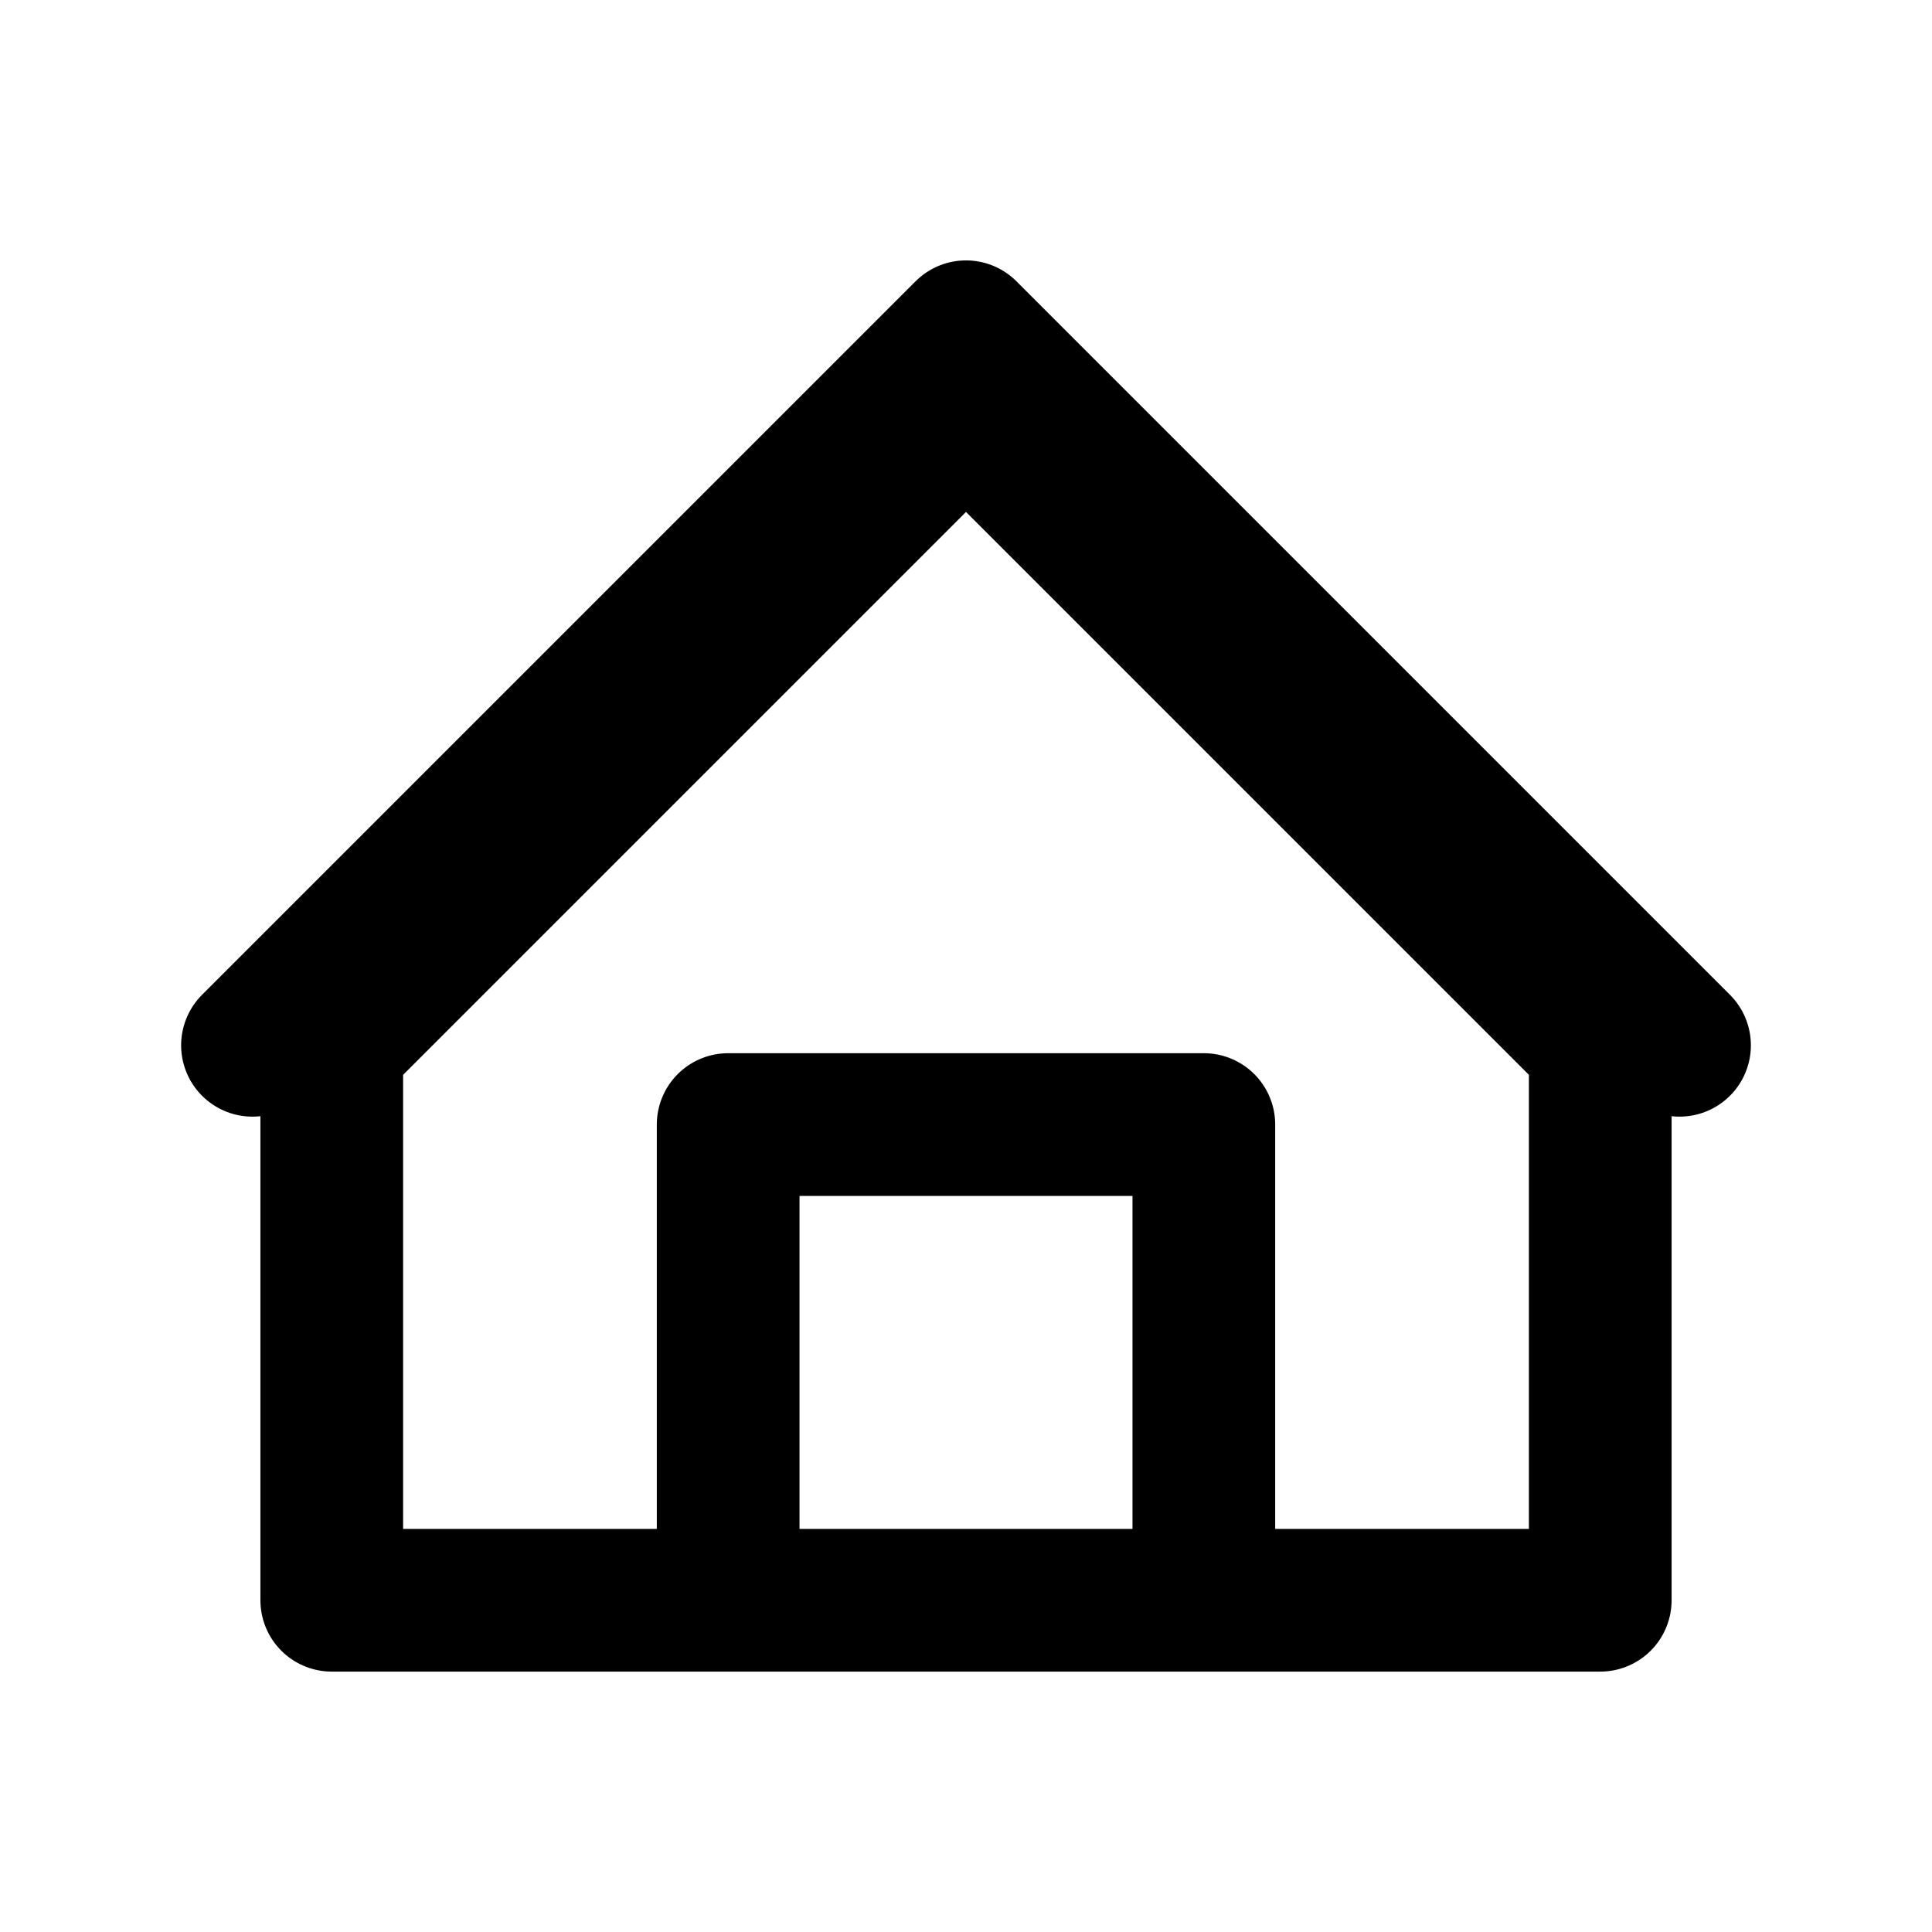
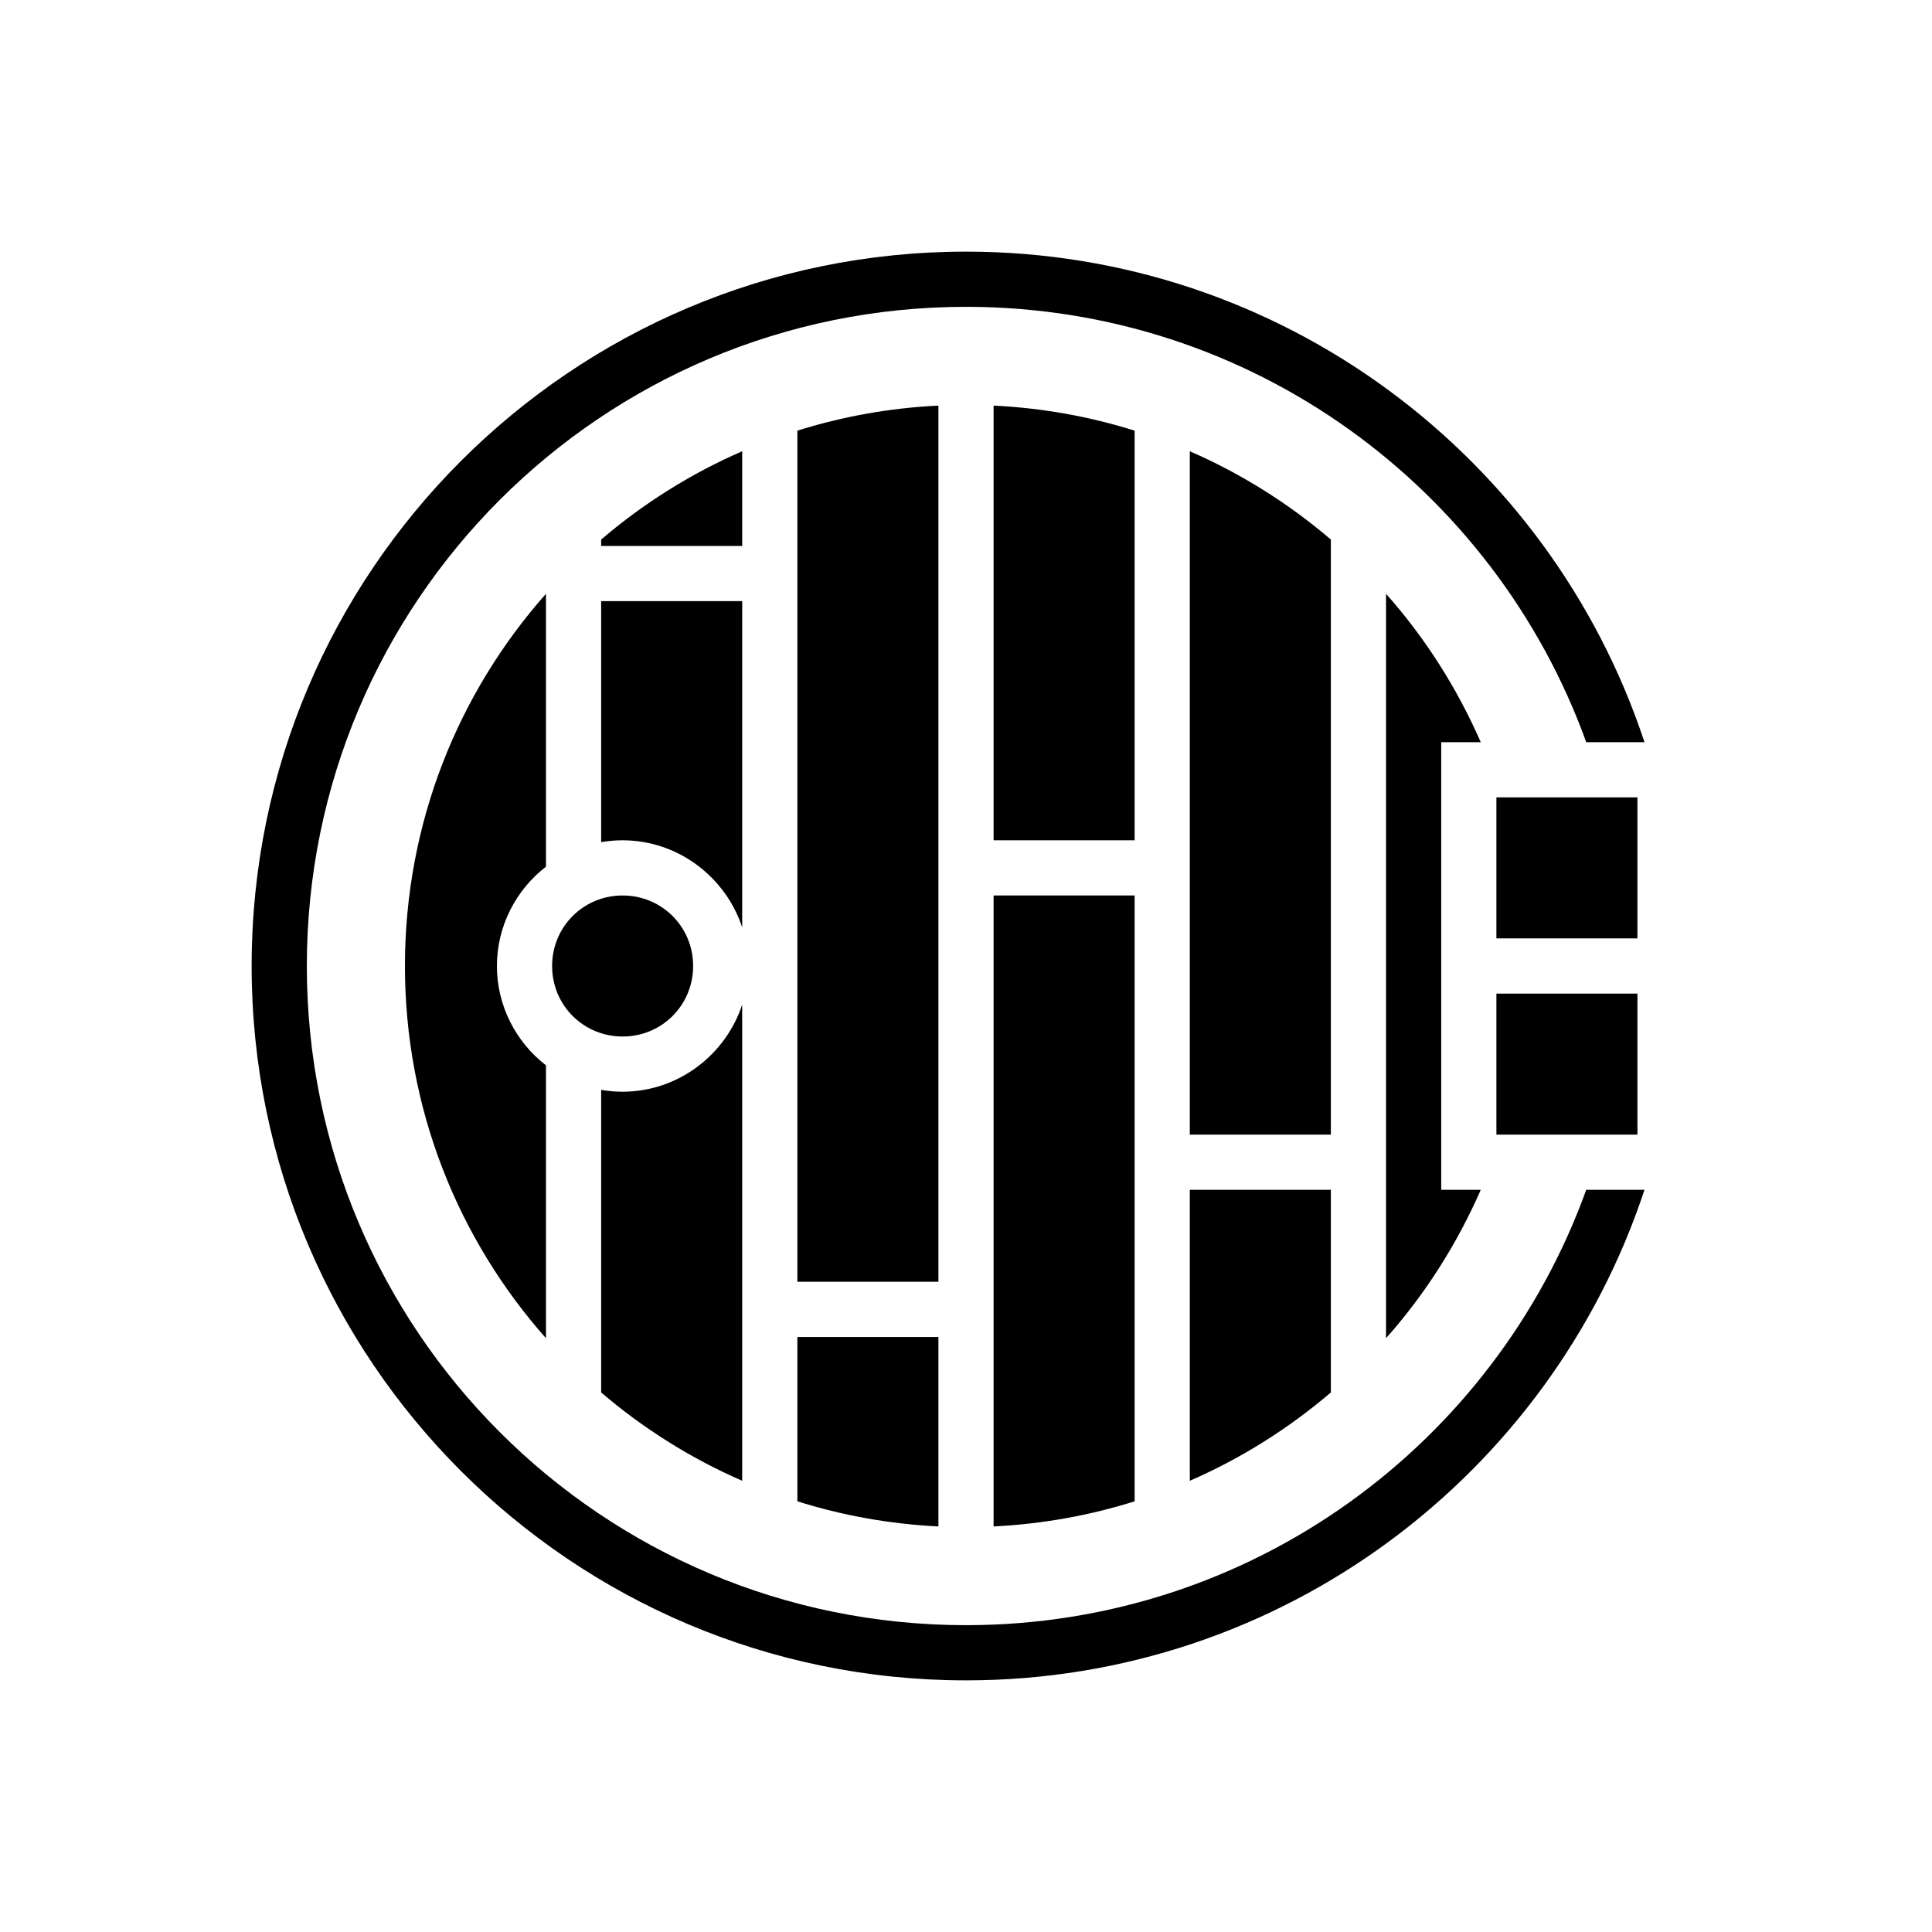
<svg xmlns="http://www.w3.org/2000/svg" id="esp-mediano" viewBox="0 0 24 24" width="24" height="24">
-   <g transform="translate(0.18182 -0.80303) scale(0.98485)">
-     <path d="M4 14 12 6l8 8v7H4v-7ZM9 21v-6h6v6M3 14l9-9 9 9" fill="none" stroke="currentColor" stroke-width="1.8" stroke-linejoin="round" stroke-linecap="round" />
+   <g transform="translate(2.25 2.25) scale(0.03808594)">
+     <path fill="#000" d="M256 23C127.4 23 23 127.4 23 256s104.4 233 233 233c103.1 0 190.6-67.1 221.3-160h-19C428.4 411.8 349.2 471 256 471c-118.8 0-215-96.2-215-215S137.2 41 256 41c93.2 0 172.4 59.2 202.3 142h19C446.6 90.12 359.1 23 256 23zm-9 50.22c-16 .77-31.4 3.58-46 8.17V359h46V73.22zm18 0V215h46V81.39c-14.6-4.59-30-7.4-46-8.17zm-82 14.89c-16.8 7.3-32.3 17.09-46 28.79v2.1h46V88.11zm146 0V311h46V116.9c-13.7-11.7-29.2-21.49-46-28.79zM119 134.6C90.37 166.9 73 209.4 73 256c0 46.6 17.37 89.1 46 121.4v-89c-9.7-7.5-16-19.3-16-32.4 0-13.1 6.3-24.9 16-32.4v-89zm274 0v242.8c12.7-14.3 23.1-30.6 30.9-48.4H411V183h12.9c-7.8-17.8-18.2-34.1-30.9-48.4zM137 137v78.6c2.3-.4 4.6-.6 7-.6 18.1 0 33.6 12 39 28.4V137h-46zm292 64v46h46v-46h-46zm-285 32c-12.8 0-23 10.2-23 23s10.2 23 23 23 23-10.2 23-23-10.2-23-23-23zm121 0v205.8c16-.8 31.4-3.6 46-8.2V233h-46zm164 32v46h46v-46h-46zm-246 3.6c-5.4 16.4-20.9 28.4-39 28.4-2.4 0-4.7-.2-7-.6v98.7c13.7 11.7 29.2 21.5 46 28.8V268.6zM329 329v94.9c16.8-7.3 32.3-17.1 46-28.8V329h-46zm-128 48v53.6c14.6 4.6 30 7.4 46 8.2V377h-46z" />
  </g>
</svg>
